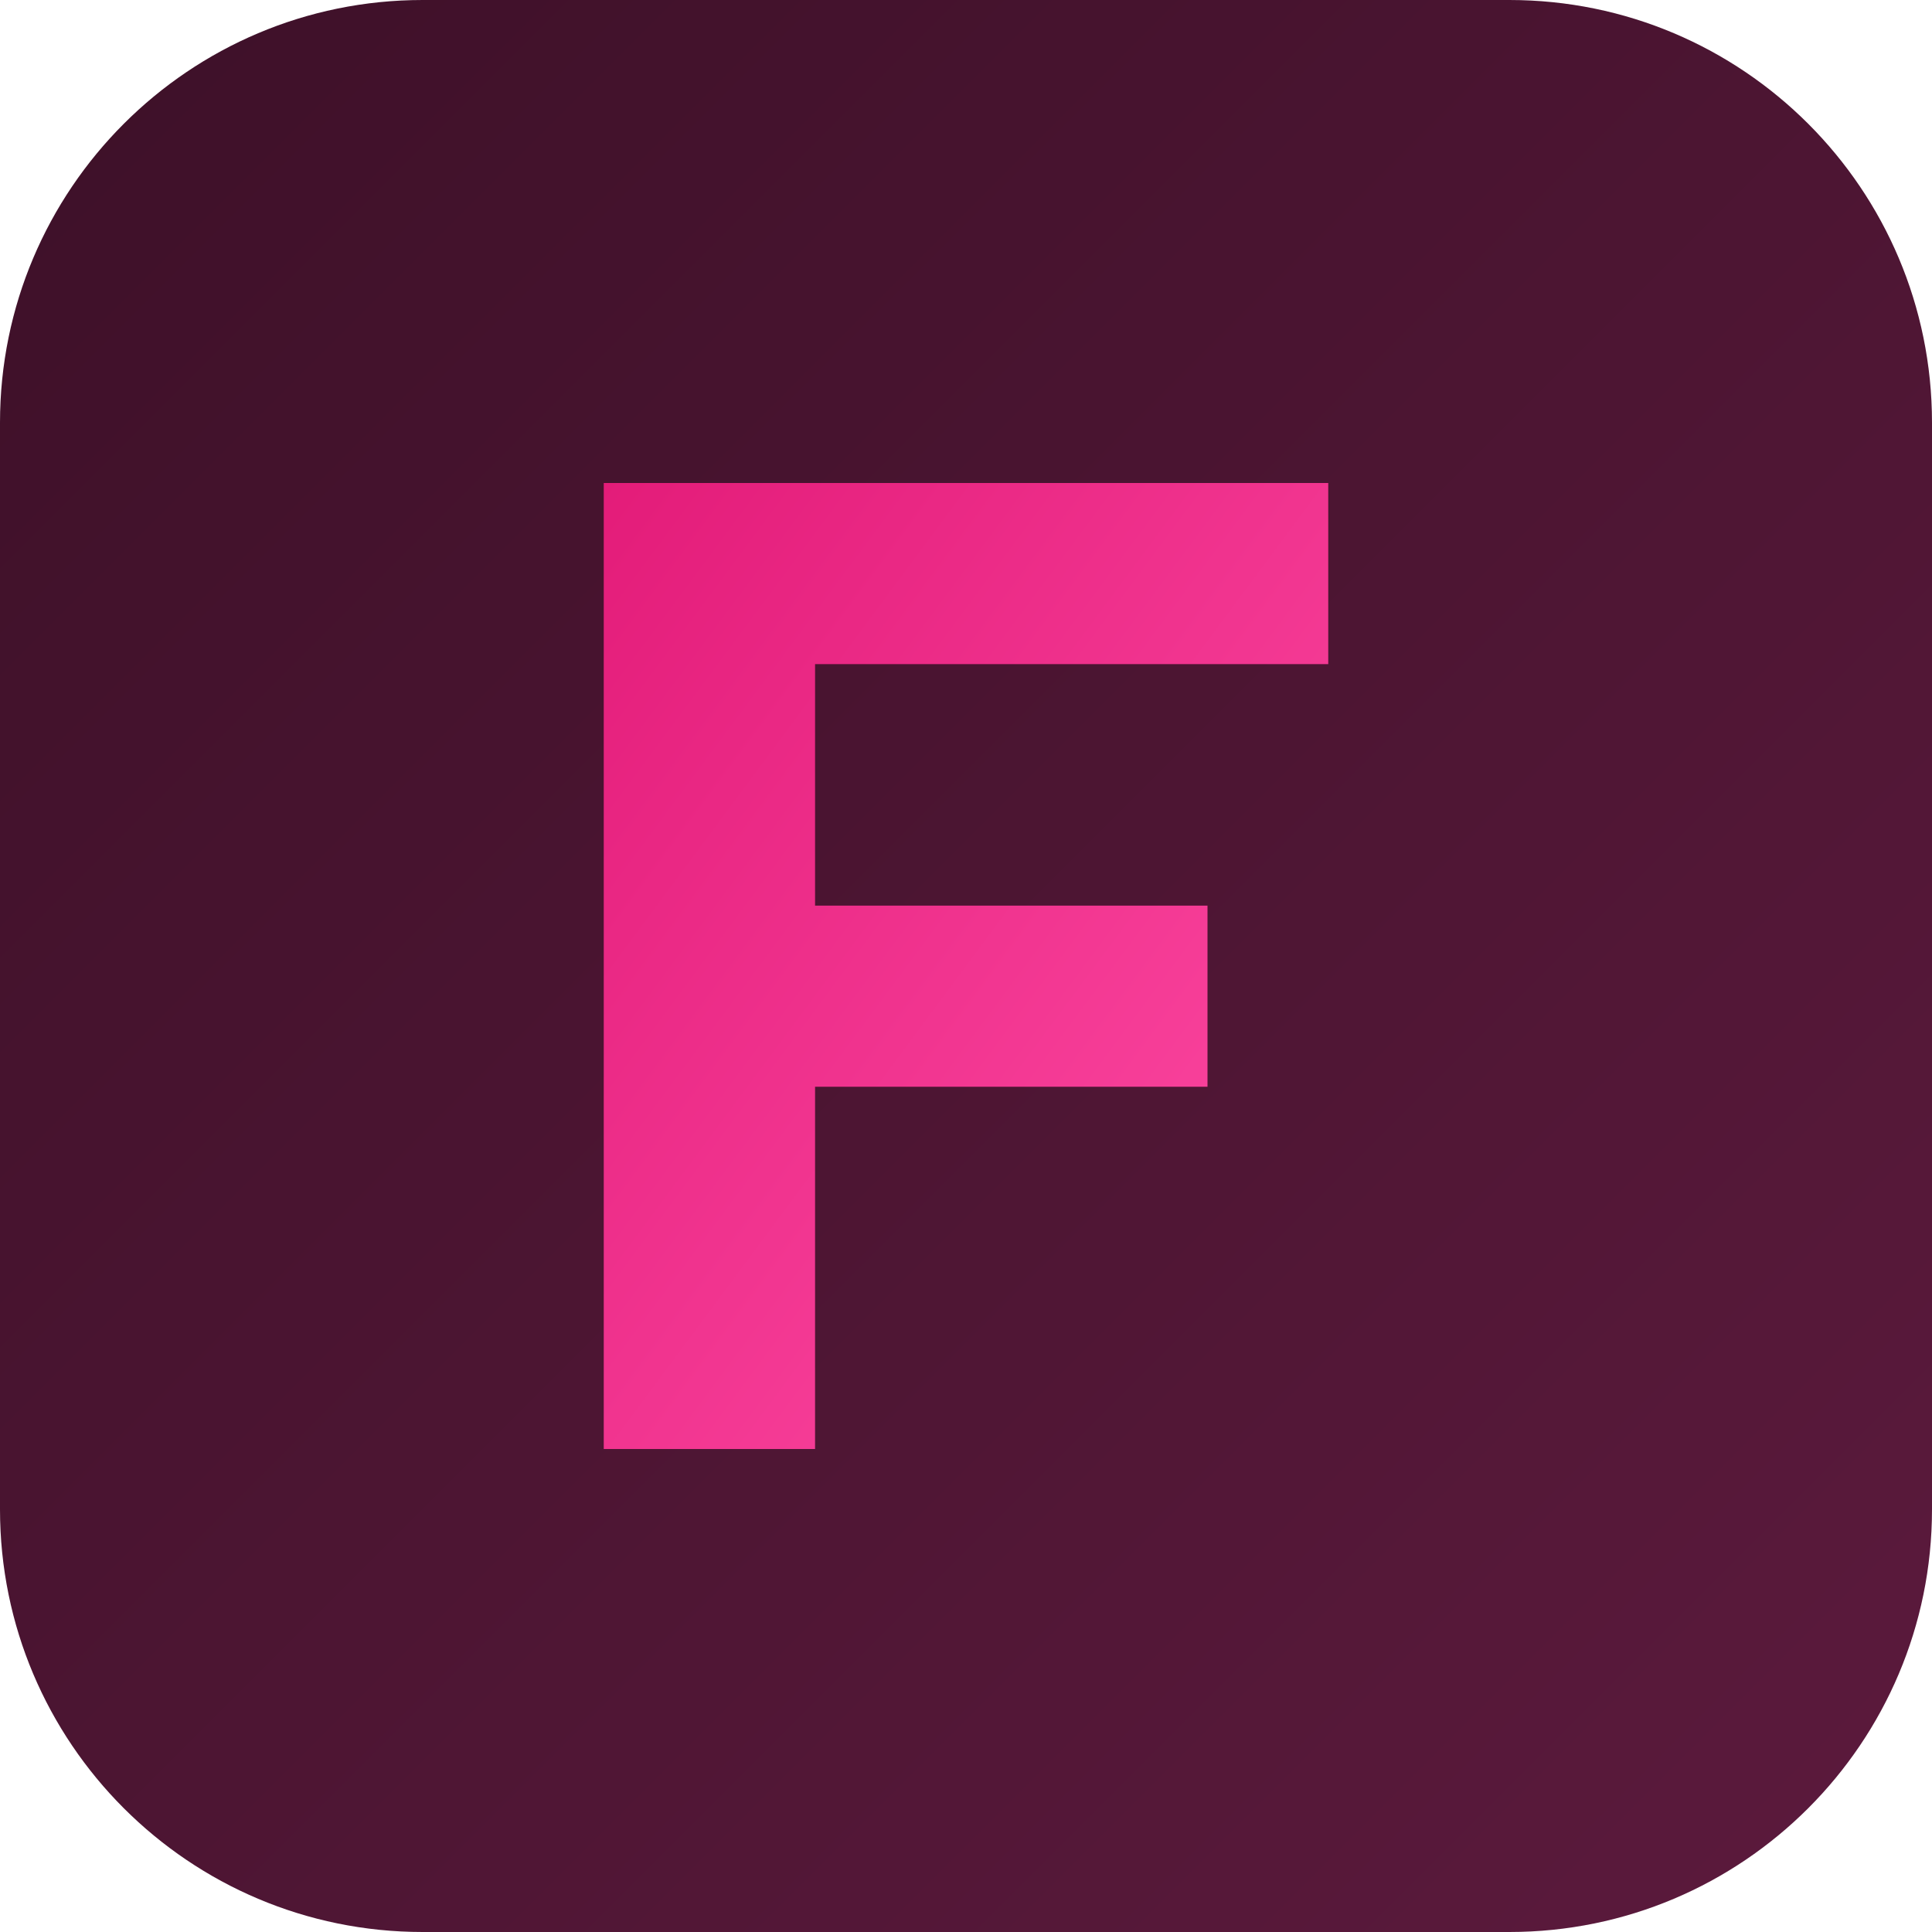
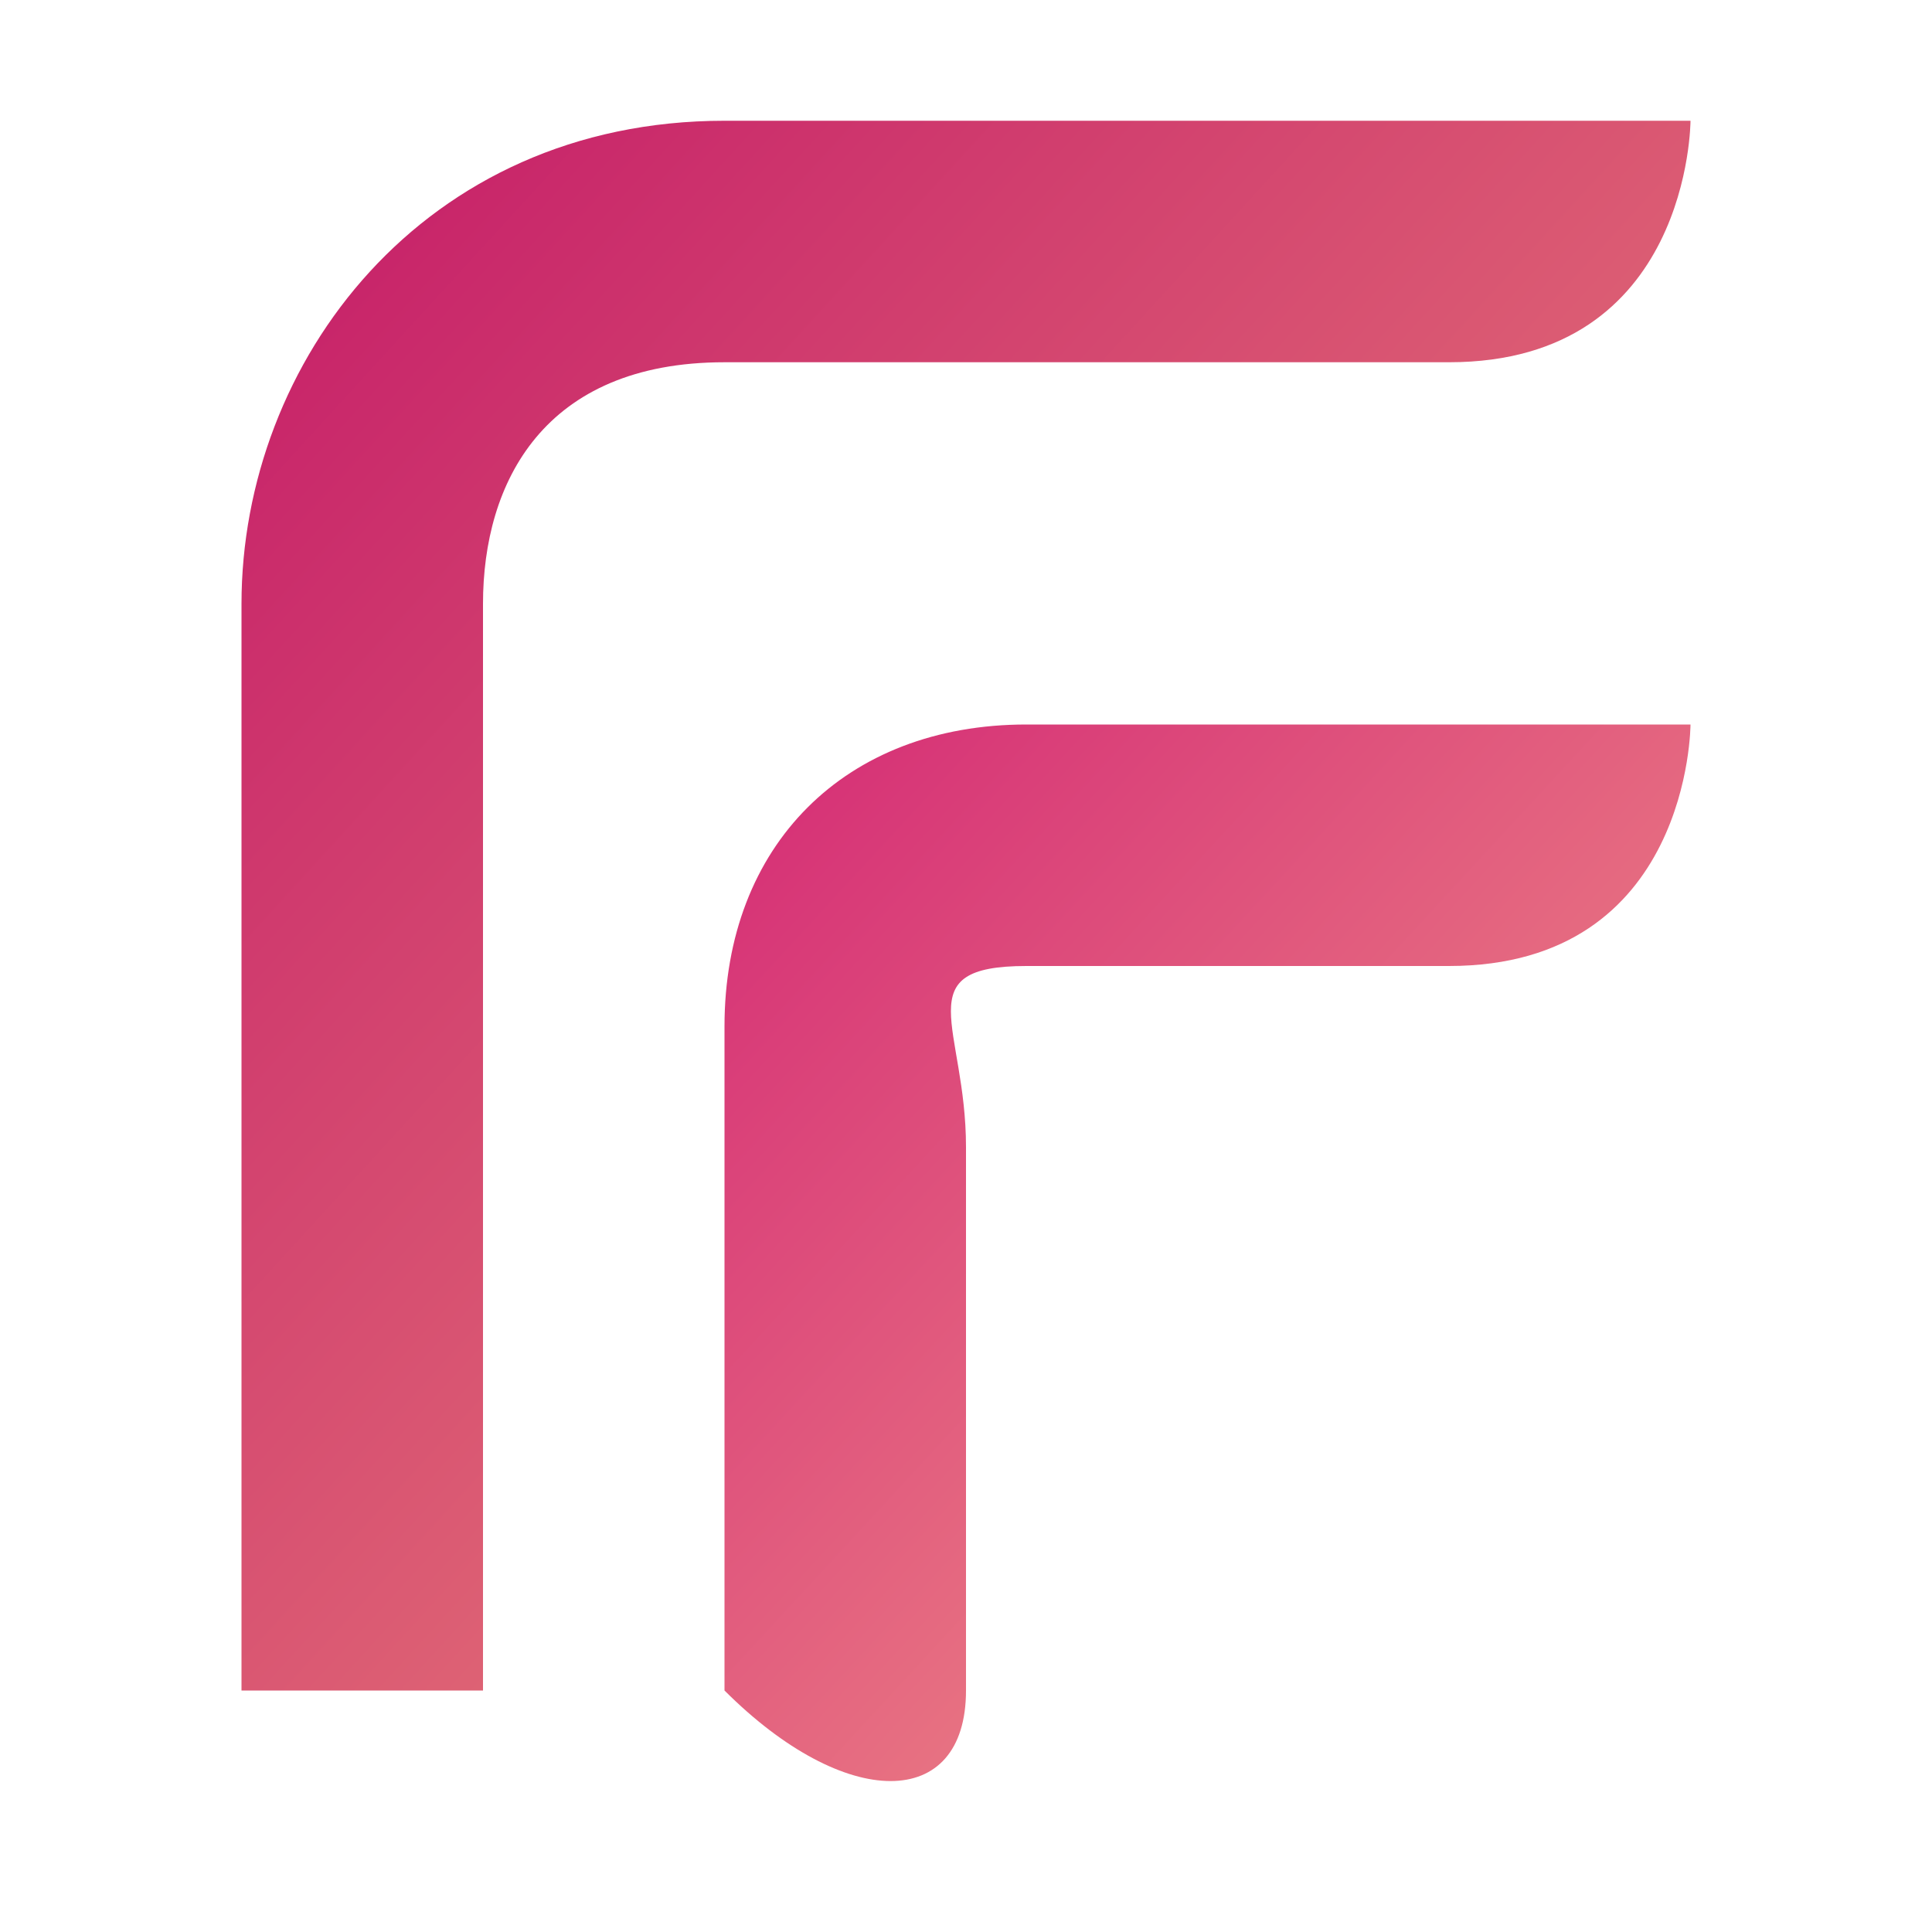
<svg xmlns="http://www.w3.org/2000/svg" viewBox="0 0 64 64" width="64" height="64">
  <defs>
-     <linearGradient id="bg" x1="0%" y1="0%" x2="100%" y2="100%">
-       <stop offset="0%" style="stop-color:#3D1028" />
-       <stop offset="100%" style="stop-color:#5C1A3D" />
+     <linearGradient id="grad1" x1="0%" y1="0%" x2="100%" y2="100%">
+       <stop offset="0%" style="stop-color:#C41A68" />
+       <stop offset="100%" style="stop-color:#F0967D" />
    </linearGradient>
-     <linearGradient id="f" x1="0%" y1="0%" x2="100%" y2="100%">
-       <stop offset="0%" style="stop-color:#E31C79" />
-       <stop offset="100%" style="stop-color:#FF4DA6" />
+     <linearGradient id="grad2" x1="0%" y1="0%" x2="100%" y2="100%">
+       <stop offset="0%" style="stop-color:#D42A75" />
+       <stop offset="100%" style="stop-color:#F4A08A" />
    </linearGradient>
  </defs>
-   <rect width="64" height="64" rx="14" fill="url(#bg)" />
-   <path d="M20 48 L20 16 L44 16 L44 22 L27 22 L27 30 L40 30 L40 36 L27 36 L27 48 Z" fill="url(#f)" />
+   <path d="M8 56 L8 20 C8 12 14 4 24 4 L56 4 C56 4 56 12 48 12 L24 12 C18 12 16 16 16 20 L16 56 Z" fill="url(#grad1)" />
+   <path d="M24 56 L24 34 C24 28 28 24 34 24 L56 24 C56 24 56 32 48 32 L34 32 C30 32 32 34 32 38 L32 56 C32 60 28 60 24 56 Z" fill="url(#grad2)" />
</svg>
